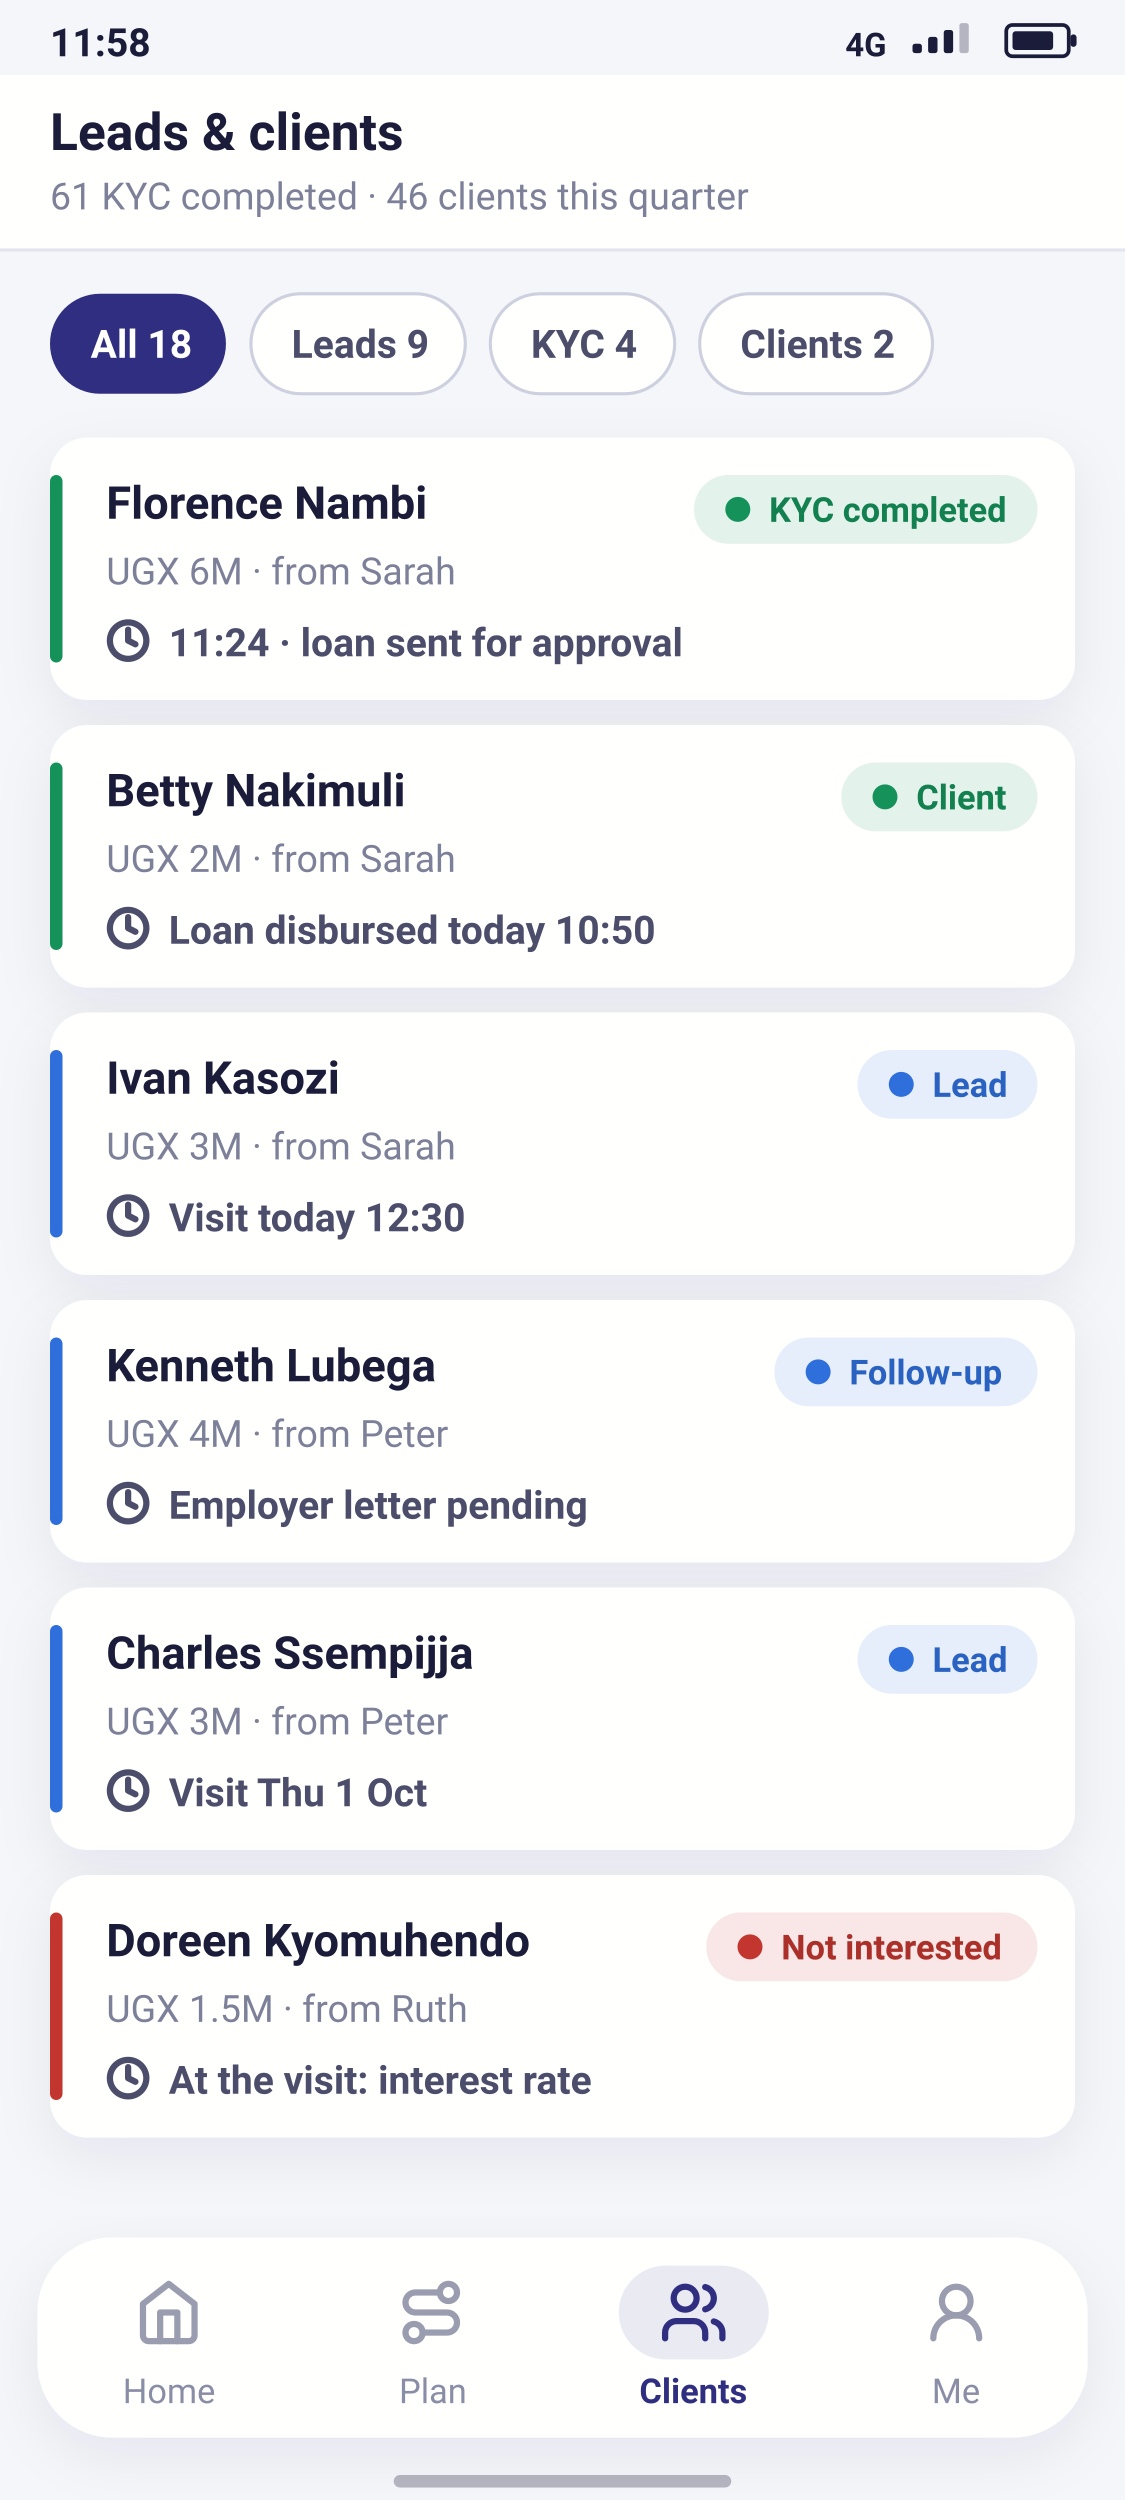
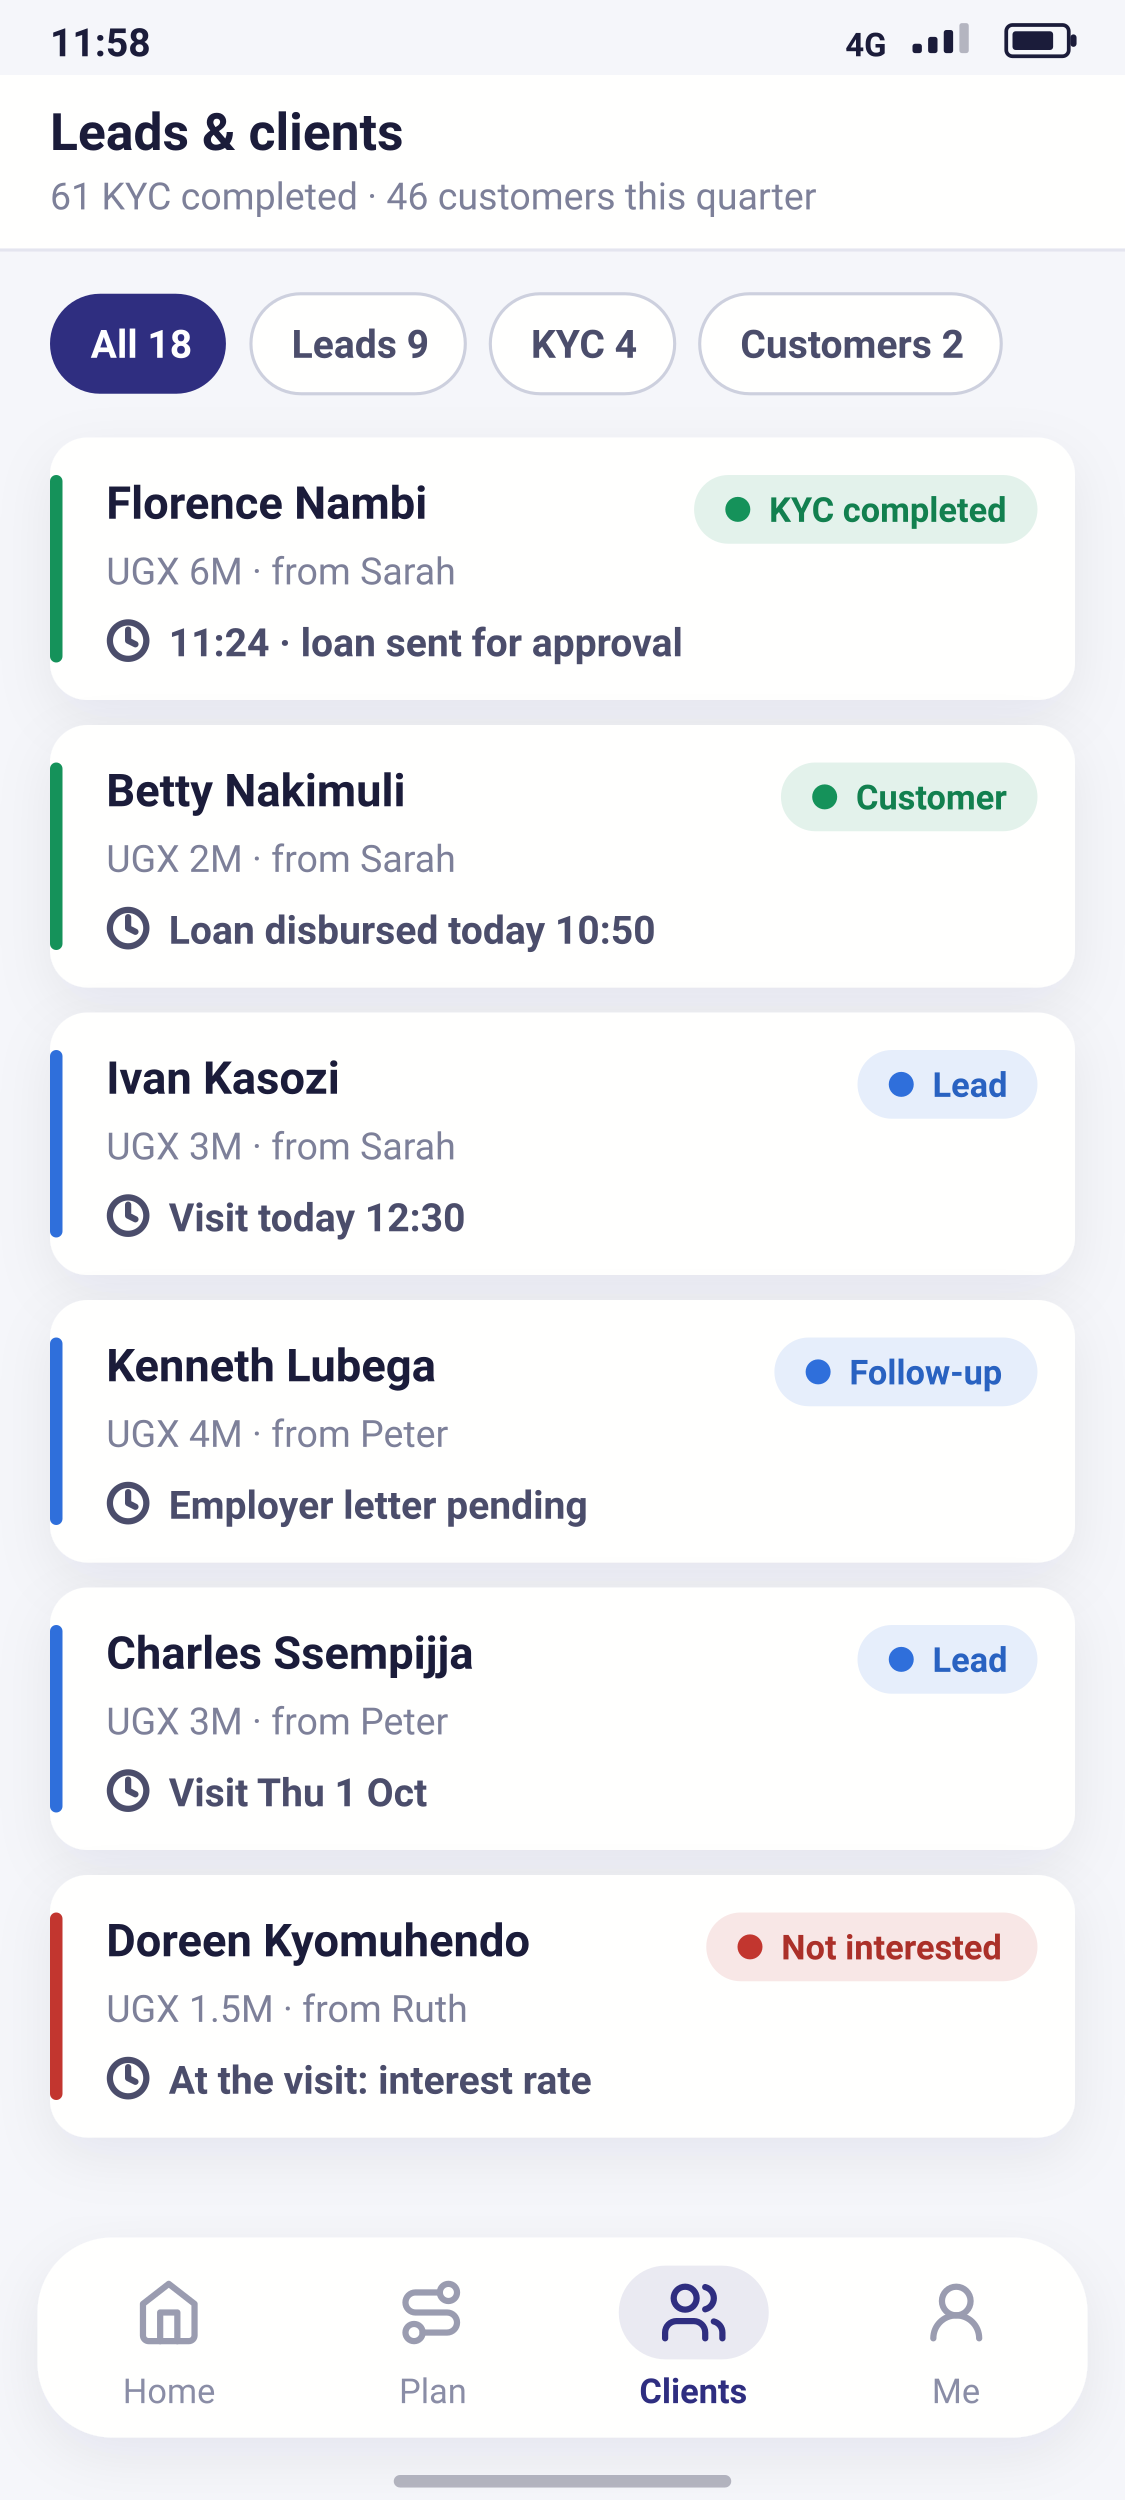
<svg xmlns="http://www.w3.org/2000/svg" width="360" height="800" viewBox="0 0 360 800">
  <defs>
    <filter id="soft" x="-20%" y="-20%" width="140%" height="170%">
      <feDropShadow dx="0" dy="6" stdDeviation="9" flood-color="#1B1C3A" flood-opacity="0.07" />
    </filter>
  </defs>
  <rect id="screen-background" x="0.0" y="0.0" width="360.0" height="800.0" fill="#F5F6FA" />
  <g id="status-bar">
    <text id="11-58" x="16.0" y="18.0" font-family="Segoe UI, Roboto, Helvetica Neue, Arial, sans-serif" font-size="12.5" font-weight="600" fill="#1B1C3A">11:58</text>
    <rect id="battery" x="322.0" y="8.0" width="20.0" height="10.0" rx="2" fill="none" stroke="#1B1C3A" stroke-width="1.2" />
    <rect x="324.0" y="10.0" width="13.0" height="6.0" rx="1" fill="#1B1C3A" />
    <rect x="342.5" y="11.0" width="2.0" height="4.0" rx="1" fill="#1B1C3A" />
    <rect id="signal-bar" x="292.0" y="14.0" width="3.0" height="3.0" rx="0.8" fill="#1B1C3A" fill-opacity="1" />
    <rect id="signal-bar-2" x="297.0" y="11.8" width="3.0" height="5.2" rx="0.8" fill="#1B1C3A" fill-opacity="1" />
    <rect id="signal-bar-3" x="302.0" y="9.6" width="3.0" height="7.4" rx="0.8" fill="#1B1C3A" fill-opacity="1" />
    <rect id="signal-bar-4" x="307.0" y="7.4" width="3.0" height="9.6" rx="0.8" fill="#1B1C3A" fill-opacity="0.3" />
    <text id="network" x="270.5" y="18.0" font-family="Segoe UI, Roboto, Helvetica Neue, Arial, sans-serif" font-size="10.5" font-weight="700" fill="#1B1C3A">4G</text>
  </g>
  <g id="app-bar">
    <rect id="app-bar-bg" x="0.0" y="24.0" width="360.0" height="56.0" fill="#FFFFFE" />
    <line x1="0.0" y1="80.0" x2="360.0" y2="80.0" stroke="#E4E5EF" stroke-width="1" />
    <text id="Leads-clients" x="16.0" y="48.0" font-family="Segoe UI, Roboto, Helvetica Neue, Arial, sans-serif" font-size="16.5" font-weight="600" fill="#1B1C3A">Leads &amp; clients</text>
-     <text id="61-KYC-completed-46-client" x="16.0" y="67.0" font-family="Segoe UI, Roboto, Helvetica Neue, Arial, sans-serif" font-size="12" font-weight="400" fill="#7D8099">61 KYC completed · 46 clients this quarter</text>
+     <text id="61-KYC-completed-46-custom" x="16.0" y="67.0" font-family="Segoe UI, Roboto, Helvetica Neue, Arial, sans-serif" font-size="12" font-weight="400" fill="#7D8099">61 KYC completed · 46 customers this quarter</text>
  </g>
  <g id="filter-chips">
    <rect x="16.0" y="94.0" width="56.3" height="32.0" rx="16" fill="#2F2E80" />
    <text id="All-18" x="29.0" y="114.5" font-family="Segoe UI, Roboto, Helvetica Neue, Arial, sans-serif" font-size="12.5" font-weight="600" fill="#FFFFFF">All 18</text>
    <rect x="80.3" y="94.0" width="68.6" height="32.0" rx="16" fill="#FFFFFE" stroke="#CDD0DE" stroke-width="1" />
    <text id="Leads-9" x="93.3" y="114.5" font-family="Segoe UI, Roboto, Helvetica Neue, Arial, sans-serif" font-size="12.5" font-weight="600" fill="#4B4D6B">Leads 9</text>
    <rect x="156.9" y="94.0" width="59.0" height="32.0" rx="16" fill="#FFFFFE" stroke="#CDD0DE" stroke-width="1" />
    <text id="KYC-4" x="169.9" y="114.5" font-family="Segoe UI, Roboto, Helvetica Neue, Arial, sans-serif" font-size="12.5" font-weight="600" fill="#4B4D6B">KYC 4</text>
-     <rect x="223.9" y="94.0" width="74.5" height="32.0" rx="16" fill="#FFFFFE" stroke="#CDD0DE" stroke-width="1" />
-     <text id="Clients-2" x="236.9" y="114.5" font-family="Segoe UI, Roboto, Helvetica Neue, Arial, sans-serif" font-size="12.5" font-weight="600" fill="#4B4D6B">Clients 2</text>
+     <rect x="223.9" y="94.0" width="96.5" height="32.0" rx="16" fill="#FFFFFE" stroke="#CDD0DE" stroke-width="1" />
+     <text id="Customers-2" x="236.9" y="114.5" font-family="Segoe UI, Roboto, Helvetica Neue, Arial, sans-serif" font-size="12.5" font-weight="600" fill="#4B4D6B">Customers 2</text>
  </g>
  <g id="client-Florence-Nambi">
    <rect x="16.0" y="140.0" width="328.0" height="84.0" rx="12" fill="#FFFFFE" filter="url(#soft)" />
    <rect x="16.0" y="152.0" width="4.0" height="60.0" rx="2" fill="#15925A" />
    <text id="Florence-Nambi" x="34.0" y="166.0" font-family="Segoe UI, Roboto, Helvetica Neue, Arial, sans-serif" font-size="14.5" font-weight="600" fill="#1B1C3A">Florence Nambi</text>
    <g id="chip-KYC-completed">
      <rect x="222.1" y="152.0" width="109.9" height="22.0" rx="11.0" fill="#E3F2EB" />
      <circle cx="236.1" cy="163.0" r="4.0" fill="#15925A" />
      <text id="KYC-completed" x="246.1" y="167.0" font-family="Segoe UI, Roboto, Helvetica Neue, Arial, sans-serif" font-size="11" font-weight="600" fill="#12804F">KYC completed</text>
    </g>
    <text id="UGX-6M-from-Sarah" x="34.0" y="187.0" font-family="Segoe UI, Roboto, Helvetica Neue, Arial, sans-serif" font-size="12" font-weight="400" fill="#7D8099">UGX 6M · from Sarah</text>
    <g id="icon-clock" transform="translate(34.0 198.0) scale(0.5833)">
      <path d="M12 2a10 10 0 1 0 0 20 10 10 0 1 0 0-20z" fill="none" stroke="#4B4D6B" stroke-width="3.43" stroke-linecap="round" stroke-linejoin="round" />
      <path d="M12 6v6l4 2" fill="none" stroke="#4B4D6B" stroke-width="3.43" stroke-linecap="round" stroke-linejoin="round" />
    </g>
    <text id="11-24-loan-sent-for-approv" x="54.0" y="210.0" font-family="Segoe UI, Roboto, Helvetica Neue, Arial, sans-serif" font-size="12.5" font-weight="600" fill="#4B4D6B">11:24 · loan sent for approval</text>
  </g>
  <g id="client-Betty-Nakimuli">
    <rect x="16.0" y="232.0" width="328.0" height="84.0" rx="12" fill="#FFFFFE" filter="url(#soft)" />
    <rect x="16.0" y="244.0" width="4.0" height="60.0" rx="2" fill="#15925A" />
    <text id="Betty-Nakimuli" x="34.0" y="258.0" font-family="Segoe UI, Roboto, Helvetica Neue, Arial, sans-serif" font-size="14.5" font-weight="600" fill="#1B1C3A">Betty Nakimuli</text>
-     <g id="chip-Client">
-       <rect x="269.2" y="244.0" width="62.8" height="22.0" rx="11.0" fill="#E3F2EB" />
-       <circle cx="283.2" cy="255.0" r="4.0" fill="#15925A" />
-       <text id="Client" x="293.2" y="259.0" font-family="Segoe UI, Roboto, Helvetica Neue, Arial, sans-serif" font-size="11" font-weight="600" fill="#12804F">Client</text>
+     <g id="chip-Customer">
+       <rect x="249.9" y="244.0" width="82.1" height="22.0" rx="11.0" fill="#E3F2EB" />
+       <circle cx="263.9" cy="255.0" r="4.0" fill="#15925A" />
+       <text id="Customer" x="273.9" y="259.0" font-family="Segoe UI, Roboto, Helvetica Neue, Arial, sans-serif" font-size="11" font-weight="600" fill="#12804F">Customer</text>
    </g>
    <text id="UGX-2M-from-Sarah" x="34.0" y="279.0" font-family="Segoe UI, Roboto, Helvetica Neue, Arial, sans-serif" font-size="12" font-weight="400" fill="#7D8099">UGX 2M · from Sarah</text>
    <g id="icon-clock-2" transform="translate(34.0 290.0) scale(0.5833)">
      <path d="M12 2a10 10 0 1 0 0 20 10 10 0 1 0 0-20z" fill="none" stroke="#4B4D6B" stroke-width="3.43" stroke-linecap="round" stroke-linejoin="round" />
      <path d="M12 6v6l4 2" fill="none" stroke="#4B4D6B" stroke-width="3.43" stroke-linecap="round" stroke-linejoin="round" />
    </g>
    <text id="Loan-disbursed-today-10-50" x="54.0" y="302.0" font-family="Segoe UI, Roboto, Helvetica Neue, Arial, sans-serif" font-size="12.5" font-weight="600" fill="#4B4D6B">Loan disbursed today 10:50</text>
  </g>
  <g id="client-Ivan-Kasozi">
    <rect x="16.0" y="324.0" width="328.0" height="84.0" rx="12" fill="#FFFFFE" filter="url(#soft)" />
    <rect x="16.0" y="336.0" width="4.0" height="60.0" rx="2" fill="#2F6FDB" />
    <text id="Ivan-Kasozi" x="34.0" y="350.0" font-family="Segoe UI, Roboto, Helvetica Neue, Arial, sans-serif" font-size="14.5" font-weight="600" fill="#1B1C3A">Ivan Kasozi</text>
    <g id="chip-Lead">
      <rect x="274.4" y="336.0" width="57.6" height="22.0" rx="11.0" fill="#E6EEFB" />
      <circle cx="288.4" cy="347.0" r="4.0" fill="#2F6FDB" />
      <text id="Lead" x="298.4" y="351.0" font-family="Segoe UI, Roboto, Helvetica Neue, Arial, sans-serif" font-size="11" font-weight="600" fill="#2962C1">Lead</text>
    </g>
    <text id="UGX-3M-from-Sarah" x="34.0" y="371.0" font-family="Segoe UI, Roboto, Helvetica Neue, Arial, sans-serif" font-size="12" font-weight="400" fill="#7D8099">UGX 3M · from Sarah</text>
    <g id="icon-clock-3" transform="translate(34.0 382.0) scale(0.5833)">
      <path d="M12 2a10 10 0 1 0 0 20 10 10 0 1 0 0-20z" fill="none" stroke="#4B4D6B" stroke-width="3.43" stroke-linecap="round" stroke-linejoin="round" />
      <path d="M12 6v6l4 2" fill="none" stroke="#4B4D6B" stroke-width="3.43" stroke-linecap="round" stroke-linejoin="round" />
    </g>
    <text id="Visit-today-12-30" x="54.0" y="394.0" font-family="Segoe UI, Roboto, Helvetica Neue, Arial, sans-serif" font-size="12.5" font-weight="600" fill="#4B4D6B">Visit today 12:30</text>
  </g>
  <g id="client-Kenneth-Lubega">
    <rect x="16.0" y="416.0" width="328.0" height="84.0" rx="12" fill="#FFFFFE" filter="url(#soft)" />
    <rect x="16.0" y="428.0" width="4.0" height="60.0" rx="2" fill="#2F6FDB" />
    <text id="Kenneth-Lubega" x="34.0" y="442.0" font-family="Segoe UI, Roboto, Helvetica Neue, Arial, sans-serif" font-size="14.5" font-weight="600" fill="#1B1C3A">Kenneth Lubega</text>
    <g id="chip-Follow-up">
      <rect x="247.8" y="428.0" width="84.2" height="22.0" rx="11.0" fill="#E6EEFB" />
      <circle cx="261.8" cy="439.0" r="4.0" fill="#2F6FDB" />
      <text id="Follow-up" x="271.8" y="443.0" font-family="Segoe UI, Roboto, Helvetica Neue, Arial, sans-serif" font-size="11" font-weight="600" fill="#2962C1">Follow-up</text>
    </g>
    <text id="UGX-4M-from-Peter" x="34.0" y="463.0" font-family="Segoe UI, Roboto, Helvetica Neue, Arial, sans-serif" font-size="12" font-weight="400" fill="#7D8099">UGX 4M · from Peter</text>
    <g id="icon-clock-4" transform="translate(34.0 474.0) scale(0.5833)">
      <path d="M12 2a10 10 0 1 0 0 20 10 10 0 1 0 0-20z" fill="none" stroke="#4B4D6B" stroke-width="3.43" stroke-linecap="round" stroke-linejoin="round" />
      <path d="M12 6v6l4 2" fill="none" stroke="#4B4D6B" stroke-width="3.43" stroke-linecap="round" stroke-linejoin="round" />
    </g>
    <text id="Employer-letter-pending" x="54.0" y="486.0" font-family="Segoe UI, Roboto, Helvetica Neue, Arial, sans-serif" font-size="12.5" font-weight="600" fill="#4B4D6B">Employer letter pending</text>
  </g>
  <g id="client-Charles-Ssempijja">
    <rect x="16.0" y="508.0" width="328.0" height="84.0" rx="12" fill="#FFFFFE" filter="url(#soft)" />
    <rect x="16.0" y="520.0" width="4.0" height="60.0" rx="2" fill="#2F6FDB" />
    <text id="Charles-Ssempijja" x="34.0" y="534.0" font-family="Segoe UI, Roboto, Helvetica Neue, Arial, sans-serif" font-size="14.5" font-weight="600" fill="#1B1C3A">Charles Ssempijja</text>
    <g id="chip-Lead-2">
      <rect x="274.4" y="520.0" width="57.6" height="22.0" rx="11.0" fill="#E6EEFB" />
      <circle cx="288.4" cy="531.0" r="4.0" fill="#2F6FDB" />
      <text id="Lead-2" x="298.4" y="535.0" font-family="Segoe UI, Roboto, Helvetica Neue, Arial, sans-serif" font-size="11" font-weight="600" fill="#2962C1">Lead</text>
    </g>
    <text id="UGX-3M-from-Peter" x="34.0" y="555.0" font-family="Segoe UI, Roboto, Helvetica Neue, Arial, sans-serif" font-size="12" font-weight="400" fill="#7D8099">UGX 3M · from Peter</text>
    <g id="icon-clock-5" transform="translate(34.0 566.0) scale(0.5833)">
      <path d="M12 2a10 10 0 1 0 0 20 10 10 0 1 0 0-20z" fill="none" stroke="#4B4D6B" stroke-width="3.43" stroke-linecap="round" stroke-linejoin="round" />
      <path d="M12 6v6l4 2" fill="none" stroke="#4B4D6B" stroke-width="3.43" stroke-linecap="round" stroke-linejoin="round" />
    </g>
    <text id="Visit-Thu-1-Oct" x="54.0" y="578.0" font-family="Segoe UI, Roboto, Helvetica Neue, Arial, sans-serif" font-size="12.5" font-weight="600" fill="#4B4D6B">Visit Thu 1 Oct</text>
  </g>
  <g id="client-Doreen-Kyomuhendo">
    <rect x="16.0" y="600.0" width="328.0" height="84.0" rx="12" fill="#FFFFFE" filter="url(#soft)" />
    <rect x="16.0" y="612.0" width="4.0" height="60.0" rx="2" fill="#C2362F" />
    <text id="Doreen-Kyomuhendo" x="34.0" y="626.0" font-family="Segoe UI, Roboto, Helvetica Neue, Arial, sans-serif" font-size="14.5" font-weight="600" fill="#1B1C3A">Doreen Kyomuhendo</text>
    <g id="chip-Not-interested">
      <rect x="226.0" y="612.0" width="106.0" height="22.0" rx="11.0" fill="#F8E7E6" />
      <circle cx="240.0" cy="623.0" r="4.0" fill="#C2362F" />
      <text id="Not-interested" x="250.0" y="627.0" font-family="Segoe UI, Roboto, Helvetica Neue, Arial, sans-serif" font-size="11" font-weight="600" fill="#AB3029">Not interested</text>
    </g>
    <text id="UGX-1-5M-from-Ruth" x="34.0" y="647.0" font-family="Segoe UI, Roboto, Helvetica Neue, Arial, sans-serif" font-size="12" font-weight="400" fill="#7D8099">UGX 1.5M · from Ruth</text>
    <g id="icon-clock-6" transform="translate(34.0 658.0) scale(0.5833)">
      <path d="M12 2a10 10 0 1 0 0 20 10 10 0 1 0 0-20z" fill="none" stroke="#4B4D6B" stroke-width="3.43" stroke-linecap="round" stroke-linejoin="round" />
      <path d="M12 6v6l4 2" fill="none" stroke="#4B4D6B" stroke-width="3.43" stroke-linecap="round" stroke-linejoin="round" />
    </g>
    <text id="At-the-visit-interest-rate" x="54.0" y="670.0" font-family="Segoe UI, Roboto, Helvetica Neue, Arial, sans-serif" font-size="12.5" font-weight="600" fill="#4B4D6B">At the visit: interest rate</text>
  </g>
  <g id="bottom-navigation">
    <rect id="nav-bg" x="12.0" y="716.0" width="336.0" height="64.0" rx="24" fill="#FFFFFE" filter="url(#soft)" />
    <g id="tab-Home">
      <g id="icon-home" transform="translate(43.0 729.0) scale(0.9167)">
        <path d="M3 9l9-7 9 7v11a2 2 0 0 1-2 2H5a2 2 0 0 1-2-2z" fill="none" stroke="#9A9CB0" stroke-width="2.18" stroke-linecap="round" stroke-linejoin="round" />
        <path d="M9 22V12h6v10" fill="none" stroke="#9A9CB0" stroke-width="2.18" stroke-linecap="round" stroke-linejoin="round" />
      </g>
      <text id="Home" x="39.3" y="769.0" font-family="Segoe UI, Roboto, Helvetica Neue, Arial, sans-serif" font-size="11" font-weight="400" fill="#8A8DA6">Home</text>
    </g>
    <g id="tab-Plan">
      <g id="icon-route" transform="translate(127.0 729.0) scale(0.9167)">
        <path d="M6 16a3 3 0 1 0 0 6 3 3 0 1 0 0-6z" fill="none" stroke="#9A9CB0" stroke-width="2.18" stroke-linecap="round" stroke-linejoin="round" />
        <path d="M9 19h8.5a3.5 3.5 0 0 0 0-7h-11a3.5 3.5 0 0 1 0-7H15" fill="none" stroke="#9A9CB0" stroke-width="2.18" stroke-linecap="round" stroke-linejoin="round" />
        <path d="M18 2a3 3 0 1 0 0 6 3 3 0 1 0 0-6z" fill="none" stroke="#9A9CB0" stroke-width="2.18" stroke-linecap="round" stroke-linejoin="round" />
      </g>
      <text id="Plan" x="127.7" y="769.0" font-family="Segoe UI, Roboto, Helvetica Neue, Arial, sans-serif" font-size="11" font-weight="400" fill="#8A8DA6">Plan</text>
    </g>
    <g id="tab-Clients">
      <rect id="indicator" x="198.0" y="725.0" width="48.0" height="30.0" rx="15" fill="#EAEAF2" />
      <g id="icon-users" transform="translate(211.0 729.0) scale(0.9167)">
        <path d="M16 21v-2a4 4 0 0 0-4-4H6a4 4 0 0 0-4 4v2" fill="none" stroke="#2F2E80" stroke-width="2.18" stroke-linecap="round" stroke-linejoin="round" />
        <path d="M9 3a4 4 0 1 0 0 8 4 4 0 1 0 0-8z" fill="none" stroke="#2F2E80" stroke-width="2.18" stroke-linecap="round" stroke-linejoin="round" />
        <path d="M22 21v-2a4 4 0 0 0-3-3.87" fill="none" stroke="#2F2E80" stroke-width="2.18" stroke-linecap="round" stroke-linejoin="round" />
        <path d="M16 3.13a4 4 0 0 1 0 7.75" fill="none" stroke="#2F2E80" stroke-width="2.18" stroke-linecap="round" stroke-linejoin="round" />
      </g>
      <text id="Clients" x="204.6" y="769.0" font-family="Segoe UI, Roboto, Helvetica Neue, Arial, sans-serif" font-size="11" font-weight="700" fill="#2F2E80">Clients</text>
    </g>
    <g id="tab-Me">
      <g id="icon-user" transform="translate(295.0 729.0) scale(0.9167)">
        <path d="M12 3a5 5 0 1 0 0 10 5 5 0 1 0 0-10z" fill="none" stroke="#9A9CB0" stroke-width="2.18" stroke-linecap="round" stroke-linejoin="round" />
        <path d="M20 21a8 8 0 0 0-16 0" fill="none" stroke="#9A9CB0" stroke-width="2.18" stroke-linecap="round" stroke-linejoin="round" />
      </g>
      <text id="Me" x="298.2" y="769.0" font-family="Segoe UI, Roboto, Helvetica Neue, Arial, sans-serif" font-size="11" font-weight="400" fill="#8A8DA6">Me</text>
    </g>
  </g>
  <rect id="gesture-bar" x="126.0" y="792.0" width="108.0" height="4.0" rx="2" fill="#1B1C3A" fill-opacity="0.3" />
</svg>
